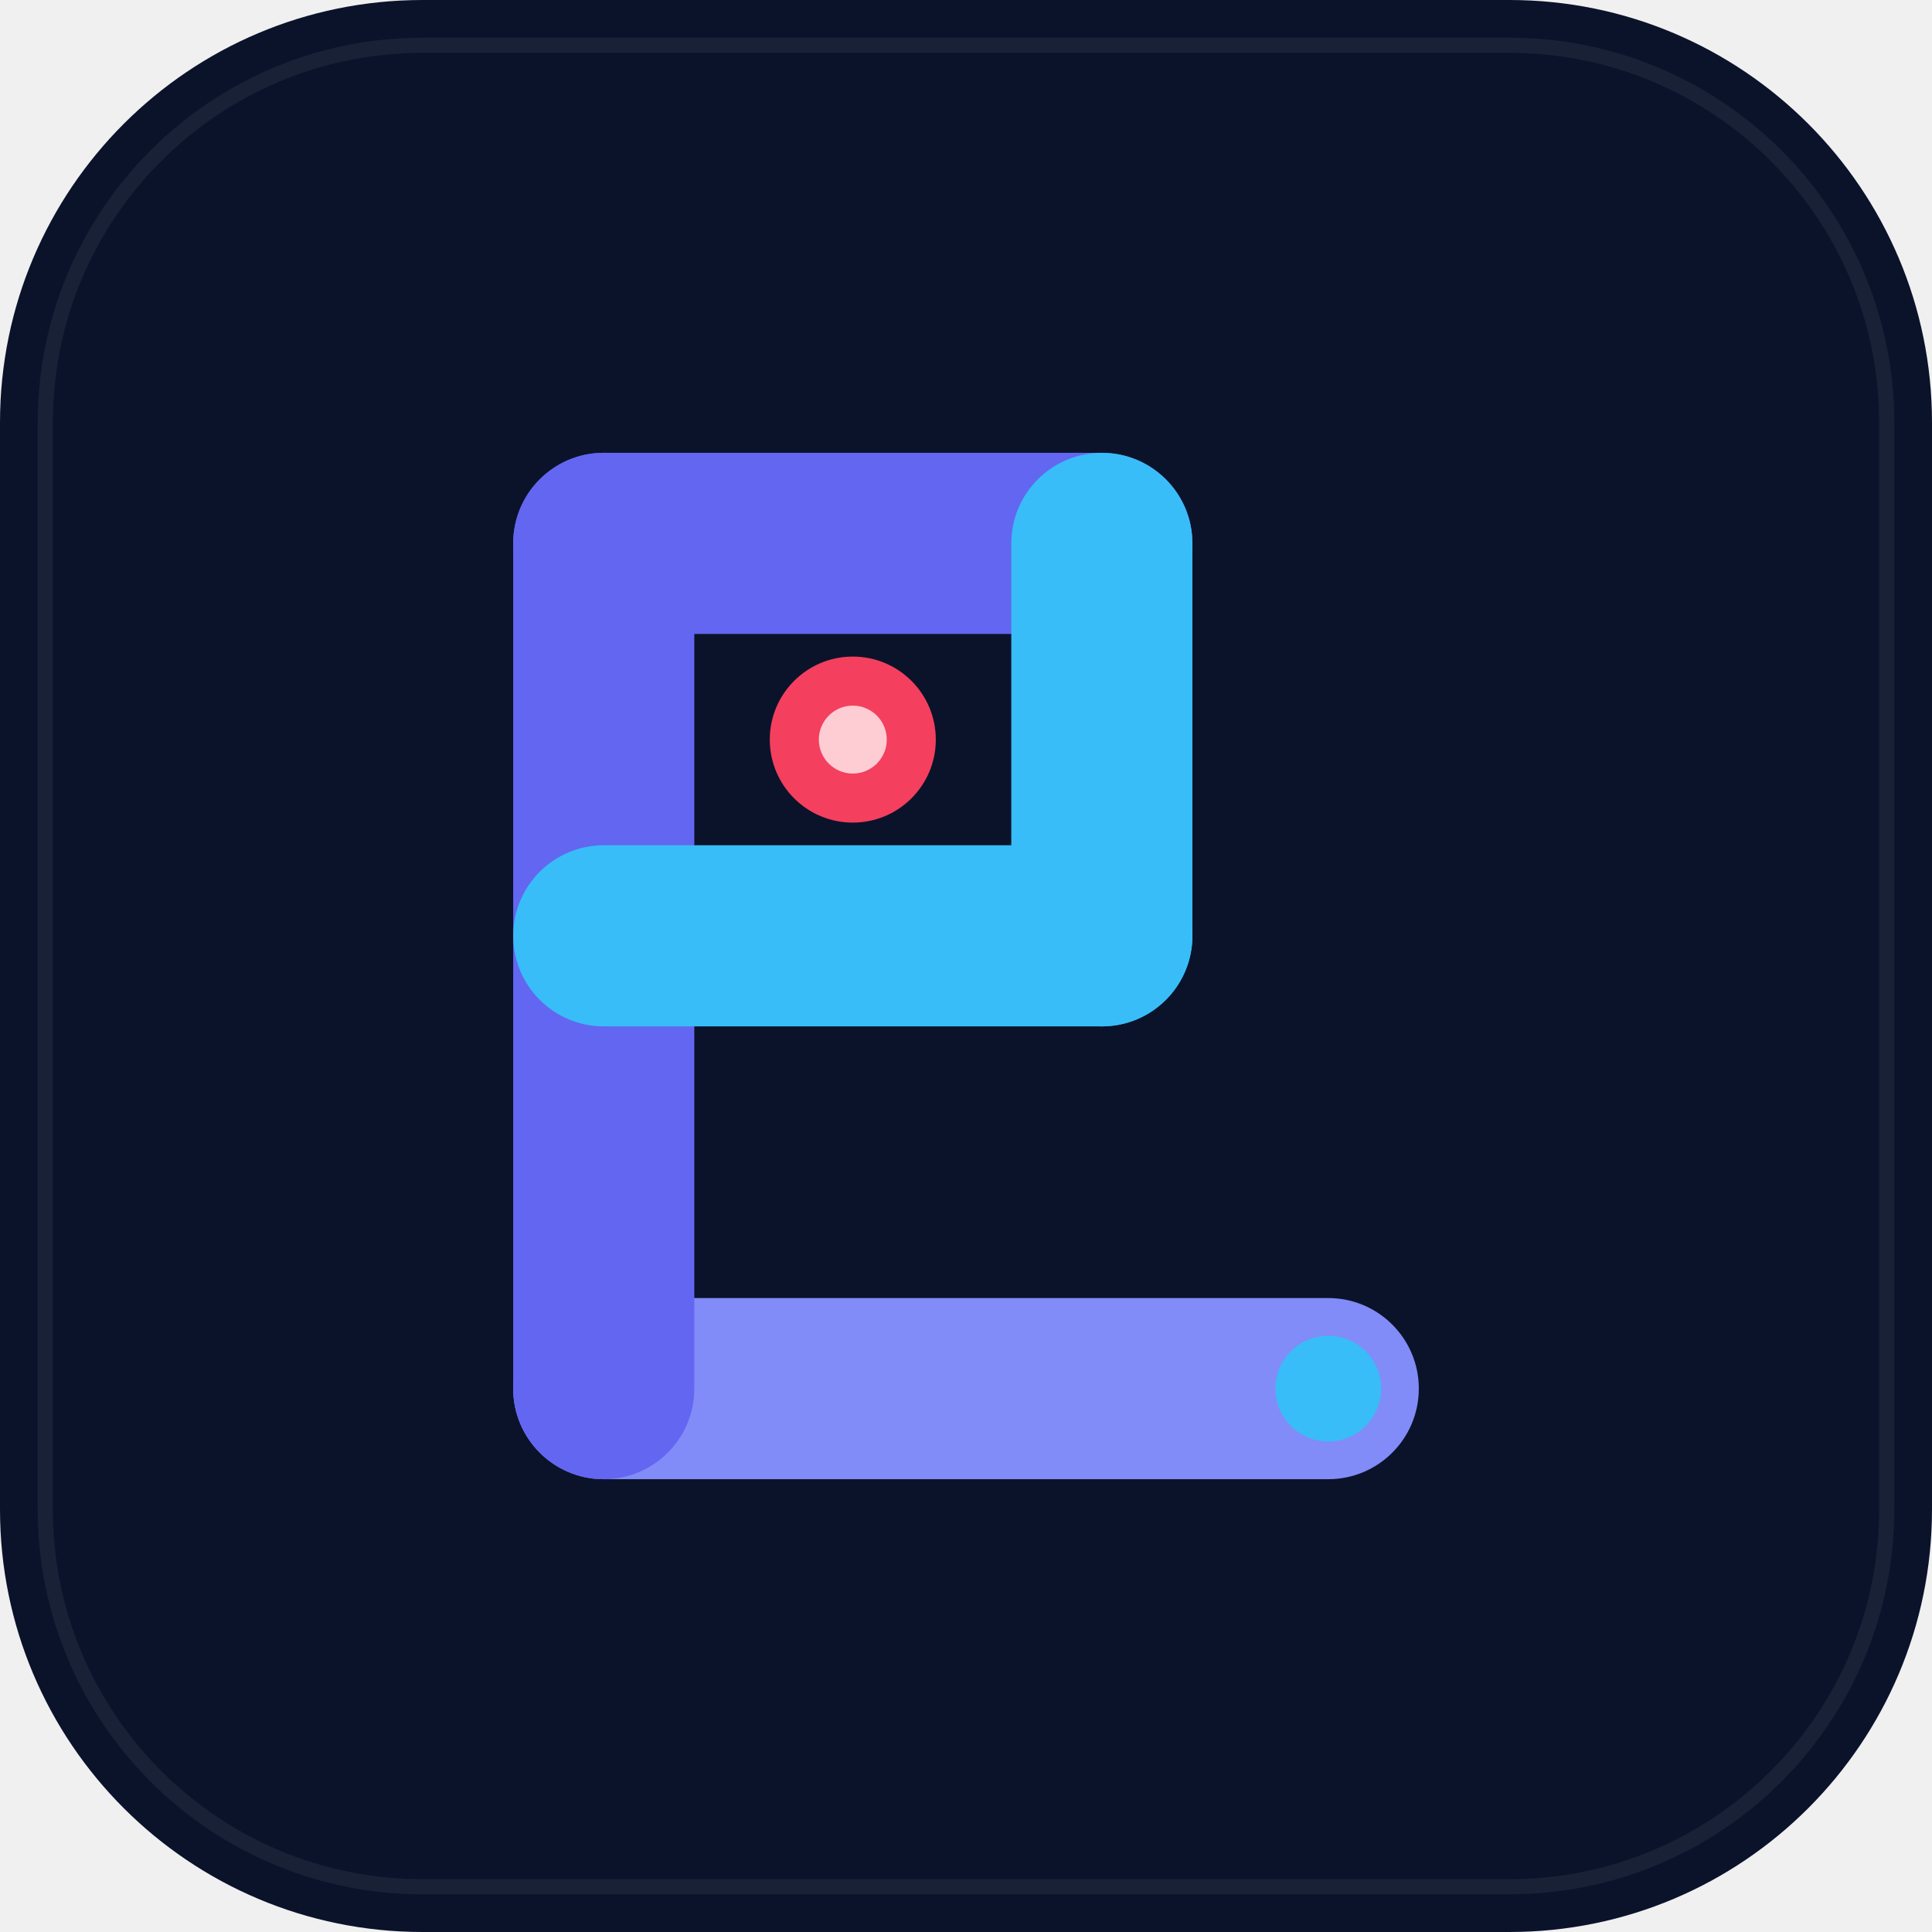
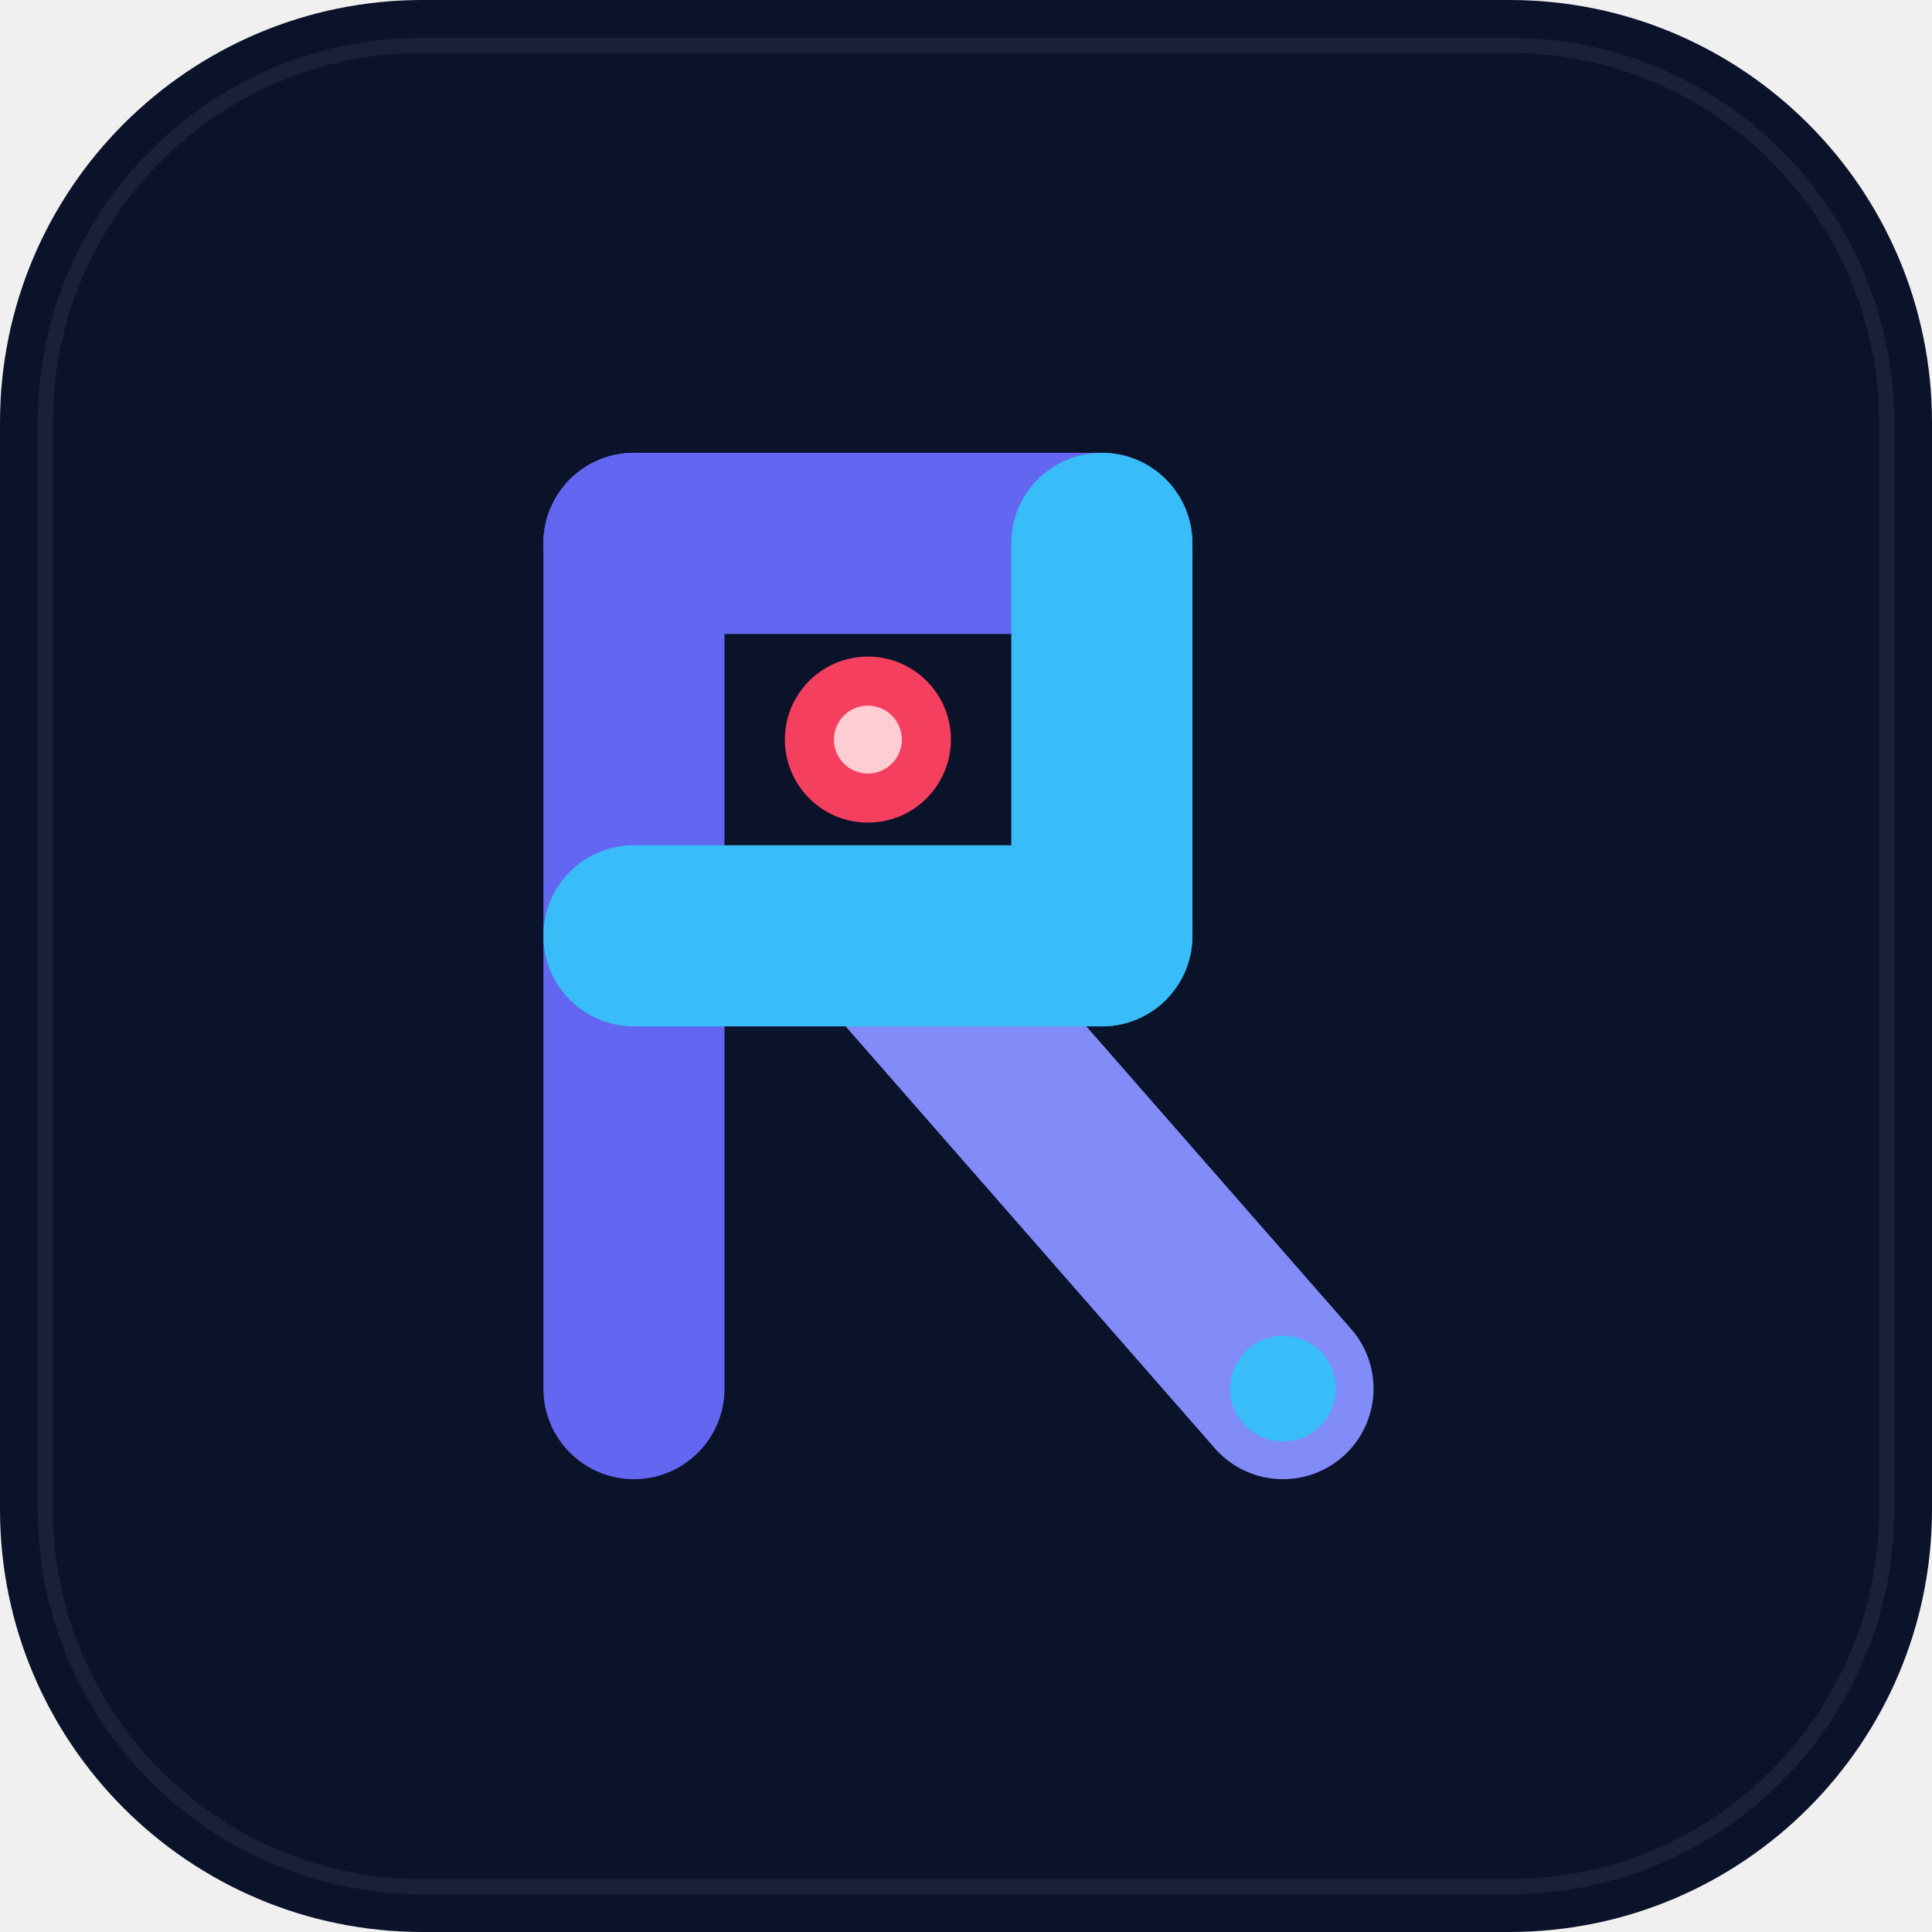
<svg xmlns="http://www.w3.org/2000/svg" viewBox="0 0 512 512" width="512" height="512">
  <rect width="512" height="512" rx="112" fill="#0B132B" />
  <rect x="12" y="12" width="488" height="488" rx="100" fill="none" stroke="#FFFFFF" stroke-opacity="0.06" stroke-width="4" />
-   <g transform="translate(136, 120)">
-     <rect x="0" y="224" width="240" height="48" rx="24" fill="#818CF8" />
-     <circle cx="216" cy="248" r="14" fill="#38BDF8" />
+   <g transform="translate(144, 120)">
+     <line x1="98" y1="136" x2="196" y2="248" stroke="#818CF8" stroke-width="48" stroke-linecap="round" />
+     <circle cx="196" cy="248" r="14" fill="#38BDF8" />
    <rect x="0" y="0" width="48" height="272" rx="24" fill="#6366F1" />
-     <rect x="0" y="0" width="180" height="48" rx="24" fill="#6366F1" />
-     <rect x="132" y="0" width="48" height="152" rx="24" fill="#38BDF8" />
-     <rect x="0" y="104" width="180" height="48" rx="24" fill="#38BDF8" />
-     <circle cx="90" cy="76" r="22" fill="#F43F5E" />
-     <circle cx="90" cy="76" r="9" fill="#FECDD3" />
+     <rect x="0" y="0" width="172" height="48" rx="24" fill="#6366F1" />
+     <rect x="124" y="0" width="48" height="152" rx="24" fill="#38BDF8" />
+     <rect x="0" y="104" width="172" height="48" rx="24" fill="#38BDF8" />
+     <circle cx="86" cy="76" r="22" fill="#F43F5E" />
+     <circle cx="86" cy="76" r="9" fill="#FECDD3" />
  </g>
</svg>
